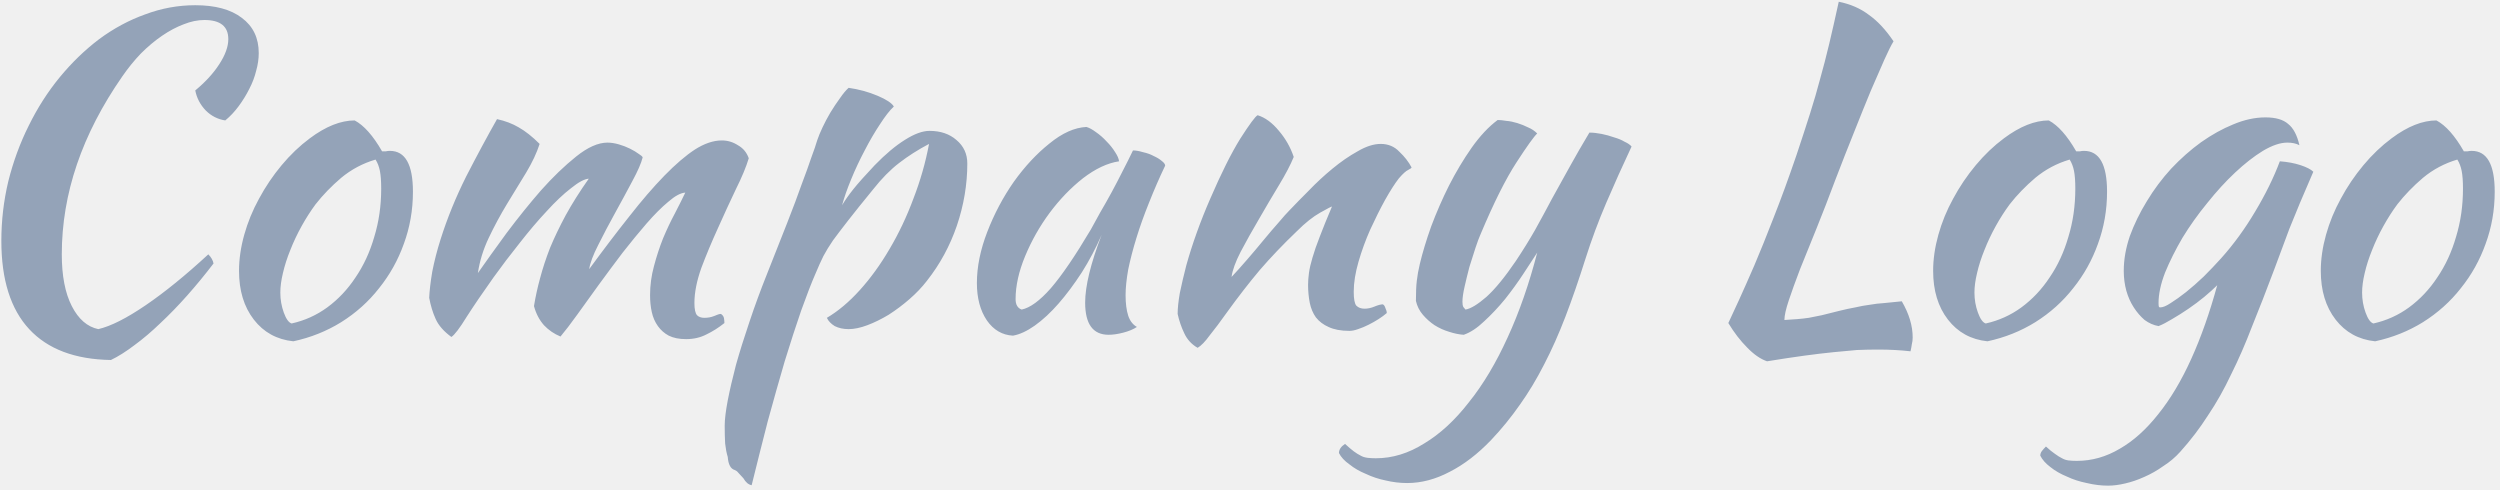
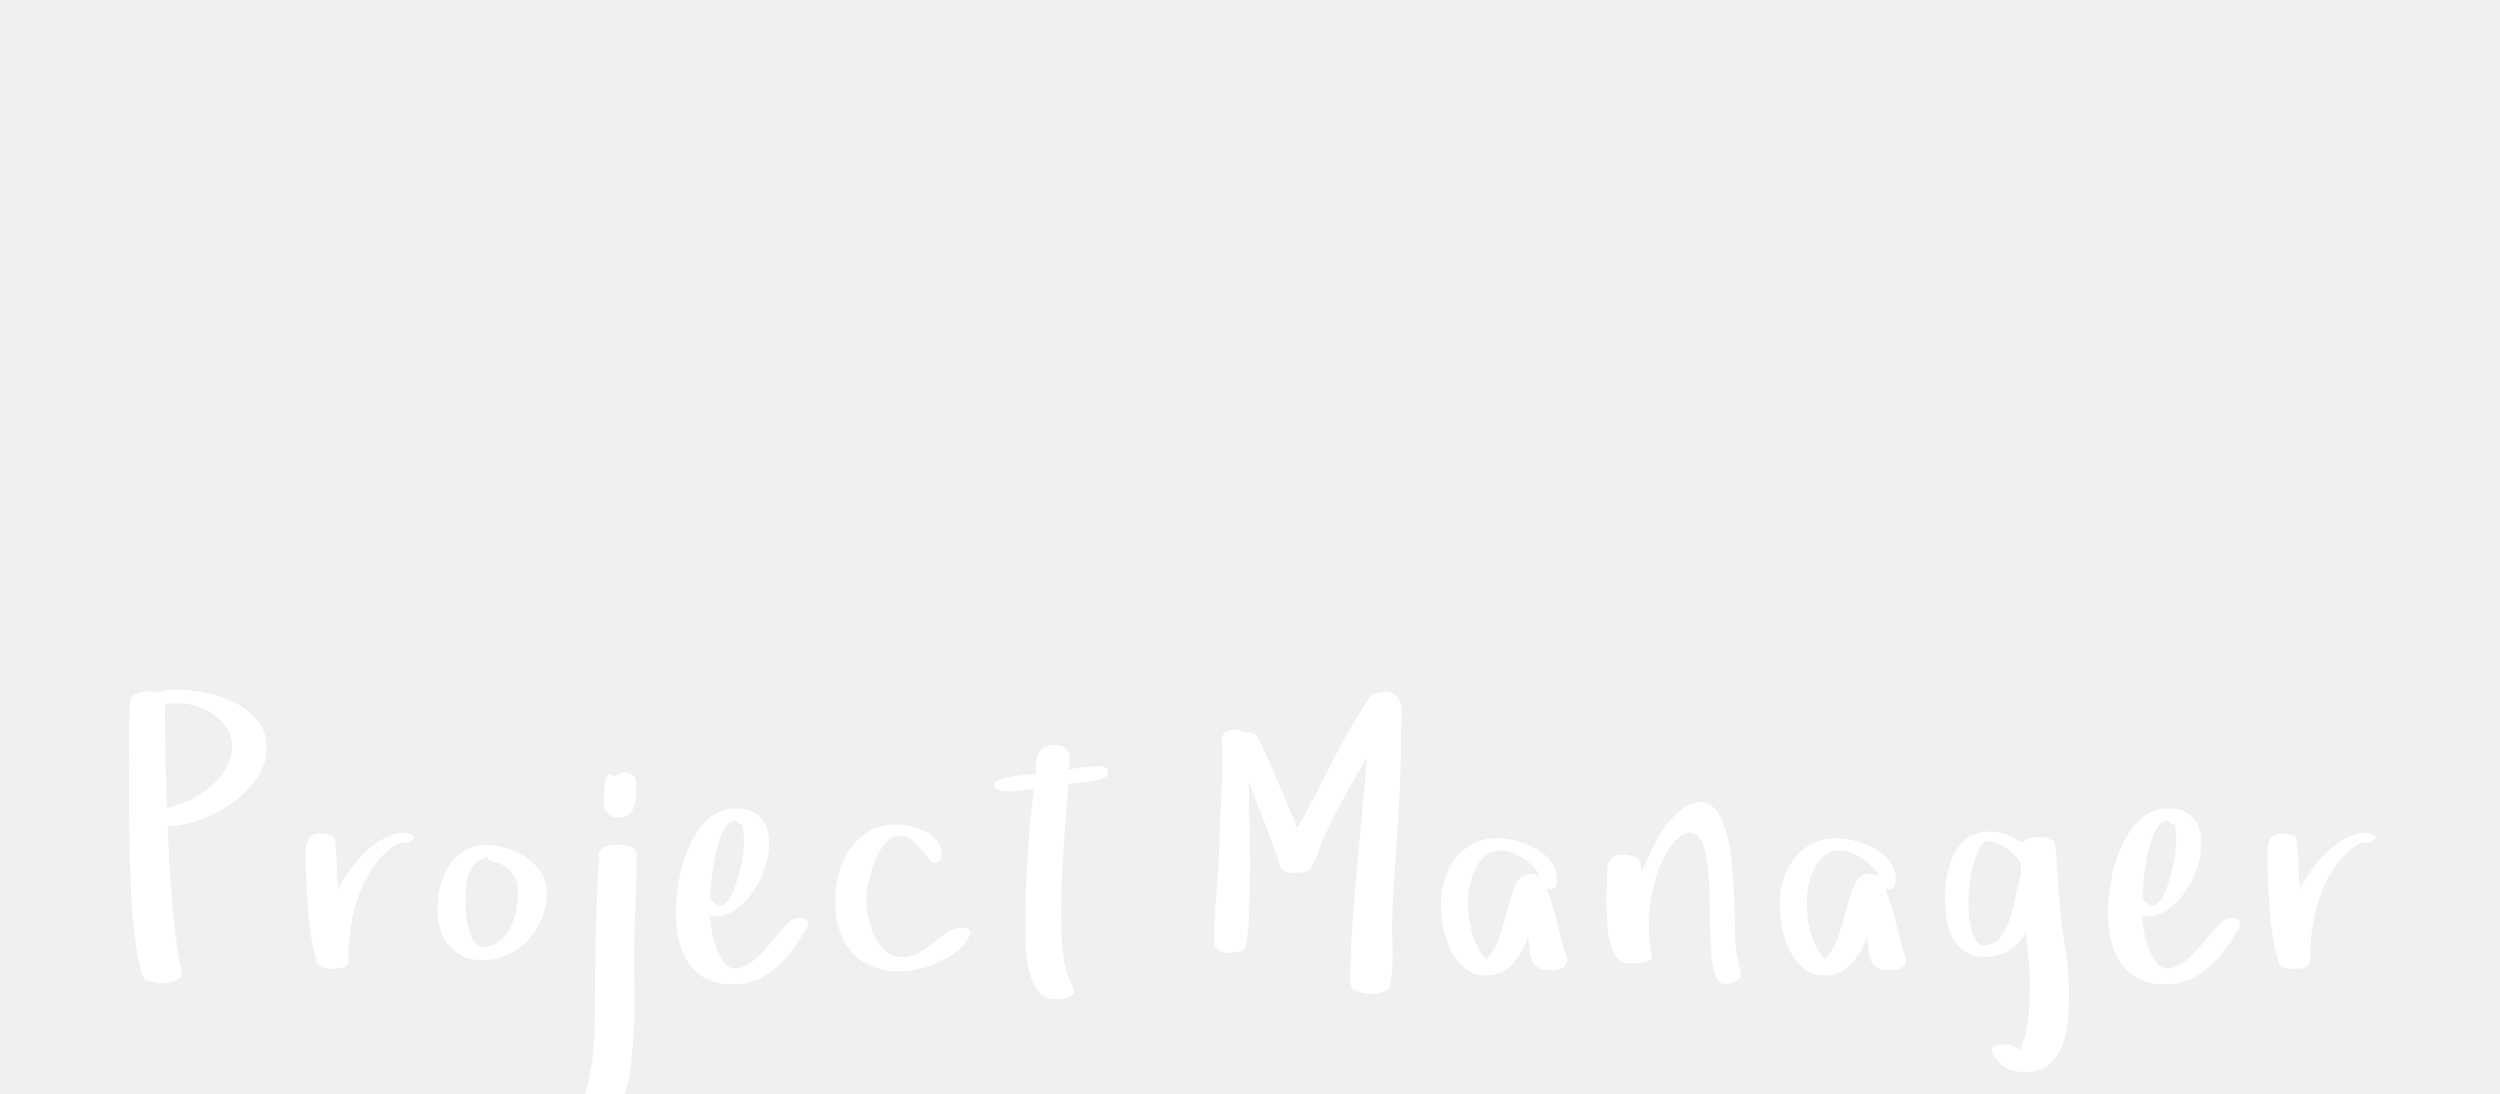
- <svg xmlns="http://www.w3.org/2000/svg" width="414" height="81" viewBox="0 0 414 81" fill="none">
-   <path d="M0.224 39.888C0.224 36.528 0.608 33.24 1.376 30.024C2.192 26.76 3.32 23.688 4.76 20.808C6.2 17.88 7.904 15.216 9.872 12.816C11.888 10.368 14.072 8.256 16.424 6.48C18.824 4.704 21.368 3.336 24.056 2.376C26.744 1.368 29.504 0.864 32.336 0.864C35.648 0.864 38.216 1.56 40.04 2.952C41.912 4.344 42.848 6.288 42.848 8.784C42.848 9.744 42.704 10.728 42.416 11.736C42.176 12.744 41.792 13.752 41.264 14.76C40.784 15.72 40.208 16.656 39.536 17.568C38.864 18.48 38.12 19.272 37.304 19.944C36.056 19.752 34.976 19.2 34.064 18.288C33.152 17.328 32.576 16.224 32.336 14.976C34.016 13.584 35.336 12.144 36.296 10.656C37.304 9.12 37.808 7.728 37.808 6.48C37.808 4.368 36.488 3.312 33.848 3.312C32.744 3.312 31.592 3.552 30.392 4.032C29.24 4.464 28.064 5.088 26.864 5.904C25.664 6.72 24.488 7.704 23.336 8.856C22.232 10.008 21.2 11.28 20.24 12.672C13.568 22.272 10.232 32.088 10.232 42.12C10.232 45.672 10.784 48.528 11.888 50.688C12.992 52.848 14.456 54.12 16.28 54.504C18.344 54.024 20.96 52.704 24.128 50.544C27.296 48.384 30.752 45.576 34.496 42.12C34.976 42.6 35.264 43.104 35.36 43.632C33.968 45.456 32.528 47.208 31.04 48.888C29.552 50.568 28.064 52.104 26.576 53.496C25.136 54.888 23.696 56.112 22.256 57.168C20.864 58.224 19.568 59.04 18.368 59.616C12.416 59.52 7.904 57.816 4.832 54.504C1.76 51.192 0.224 46.32 0.224 39.888ZM48.582 56.52C45.846 56.232 43.662 55.032 42.03 52.92C40.398 50.808 39.582 48.12 39.582 44.856C39.582 42.936 39.87 40.944 40.446 38.88C41.022 36.816 41.838 34.824 42.894 32.904C43.95 30.936 45.198 29.088 46.638 27.36C48.078 25.632 49.638 24.144 51.318 22.896C53.958 20.928 56.43 19.944 58.734 19.944C60.27 20.76 61.782 22.464 63.27 25.056C63.51 25.056 63.726 25.056 63.918 25.056C64.11 25.008 64.326 24.984 64.566 24.984C67.11 24.984 68.382 27.24 68.382 31.752C68.382 34.776 67.878 37.656 66.87 40.392C65.91 43.08 64.542 45.528 62.766 47.736C61.038 49.944 58.95 51.816 56.502 53.352C54.102 54.84 51.462 55.896 48.582 56.52ZM52.254 33.84C51.438 34.944 50.67 36.144 49.95 37.44C49.23 38.736 48.606 40.056 48.078 41.4C47.55 42.696 47.142 43.968 46.854 45.216C46.566 46.416 46.422 47.496 46.422 48.456C46.422 49.608 46.614 50.712 46.998 51.768C47.382 52.824 47.814 53.424 48.294 53.568C50.454 53.088 52.422 52.2 54.198 50.904C56.022 49.56 57.582 47.904 58.878 45.936C60.222 43.968 61.254 41.736 61.974 39.24C62.742 36.744 63.126 34.08 63.126 31.248C63.126 30 63.054 29.016 62.91 28.296C62.766 27.576 62.526 26.952 62.19 26.424C60.078 27.048 58.182 28.056 56.502 29.448C54.87 30.84 53.454 32.304 52.254 33.84ZM113.483 31.896C112.715 31.944 111.779 32.448 110.675 33.408C109.571 34.32 108.371 35.52 107.075 37.008C105.827 38.448 104.507 40.056 103.115 41.832C101.771 43.608 100.451 45.384 99.155 47.16C97.907 48.888 96.731 50.52 95.627 52.056C94.523 53.592 93.587 54.816 92.819 55.728C91.763 55.296 90.851 54.672 90.083 53.856C89.315 52.992 88.763 51.936 88.427 50.688C88.667 49.2 89.003 47.664 89.435 46.08C89.867 44.448 90.419 42.768 91.091 41.04C91.811 39.312 92.675 37.512 93.683 35.64C94.739 33.72 96.011 31.704 97.499 29.592C96.779 29.64 95.795 30.168 94.547 31.176C93.299 32.136 91.955 33.408 90.515 34.992C89.075 36.528 87.587 38.28 86.051 40.248C84.515 42.168 83.075 44.064 81.731 45.936C79.955 48.432 78.467 50.616 77.267 52.488C76.115 54.36 75.275 55.464 74.747 55.8C73.499 54.888 72.635 53.904 72.155 52.848C71.675 51.792 71.315 50.616 71.075 49.32C71.123 48.168 71.291 46.728 71.579 45C71.915 43.272 72.371 41.496 72.947 39.672C74.051 36.168 75.467 32.688 77.195 29.232C78.971 25.776 80.675 22.608 82.307 19.728C83.651 20.016 84.851 20.472 85.907 21.096C87.011 21.72 88.163 22.632 89.363 23.832C88.883 25.32 88.139 26.904 87.131 28.584C86.123 30.216 85.067 31.944 83.963 33.768C82.859 35.592 81.851 37.464 80.939 39.384C80.027 41.304 79.427 43.248 79.139 45.216C80.483 43.296 82.067 41.088 83.891 38.592C85.763 36.096 87.659 33.744 89.579 31.536C91.547 29.328 93.491 27.456 95.411 25.92C97.331 24.384 99.059 23.616 100.595 23.616C101.171 23.616 101.795 23.712 102.467 23.904C103.139 24.096 103.763 24.336 104.339 24.624C104.915 24.912 105.395 25.2 105.779 25.488C106.163 25.728 106.379 25.92 106.427 26.064C106.187 27.024 105.611 28.344 104.699 30.024C103.835 31.656 102.899 33.384 101.891 35.208C100.883 37.032 99.947 38.808 99.083 40.536C98.219 42.216 97.715 43.56 97.571 44.568C99.923 41.352 102.131 38.448 104.195 35.856C106.259 33.216 108.203 30.96 110.027 29.088C111.851 27.216 113.531 25.776 115.067 24.768C116.651 23.76 118.139 23.256 119.531 23.256C120.491 23.256 121.379 23.52 122.195 24.048C123.059 24.528 123.659 25.248 123.995 26.208C123.563 27.648 122.843 29.376 121.835 31.392C120.875 33.408 119.891 35.544 118.883 37.8C117.875 40.008 116.963 42.192 116.147 44.352C115.379 46.512 114.995 48.456 114.995 50.184C114.995 51.192 115.139 51.864 115.427 52.2C115.715 52.488 116.123 52.632 116.651 52.632C117.227 52.632 117.755 52.536 118.235 52.344C118.763 52.104 119.147 51.984 119.387 51.984C119.675 52.176 119.843 52.416 119.891 52.704C119.939 52.992 119.963 53.256 119.963 53.496C119.003 54.264 118.019 54.888 117.011 55.368C116.003 55.896 114.875 56.16 113.627 56.16C112.475 56.16 111.515 55.968 110.747 55.584C110.027 55.2 109.427 54.672 108.947 54C108.467 53.328 108.131 52.56 107.939 51.696C107.747 50.832 107.651 49.896 107.651 48.888C107.651 47.256 107.867 45.648 108.299 44.064C108.731 42.432 109.235 40.896 109.811 39.456C110.435 37.968 111.083 36.6 111.755 35.352C112.427 34.056 113.003 32.904 113.483 31.896ZM121.666 77.832C120.994 77.64 120.61 76.92 120.514 75.672C120.322 75.048 120.178 74.304 120.082 73.44C120.034 72.576 120.01 71.592 120.01 70.488C120.01 69.48 120.178 68.088 120.514 66.312C120.85 64.584 121.306 62.616 121.882 60.408C122.506 58.2 123.25 55.824 124.114 53.28C124.978 50.688 125.938 48.072 126.994 45.432C128.29 42.12 129.418 39.264 130.378 36.864C131.338 34.416 132.13 32.304 132.754 30.528C133.426 28.752 133.954 27.288 134.338 26.136C134.77 24.984 135.106 24 135.346 23.184C135.538 22.608 135.826 21.912 136.21 21.096C136.594 20.28 137.026 19.464 137.506 18.648C138.034 17.784 138.562 16.992 139.09 16.272C139.618 15.504 140.098 14.928 140.53 14.544C142.21 14.784 143.794 15.216 145.282 15.84C146.77 16.464 147.682 17.064 148.018 17.64C147.346 18.264 146.578 19.248 145.714 20.592C144.85 21.888 144.01 23.328 143.194 24.912C142.378 26.448 141.634 28.032 140.962 29.664C140.29 31.296 139.786 32.736 139.45 33.984C139.93 33.168 140.554 32.28 141.322 31.32C142.09 30.36 143.266 29.04 144.85 27.36C146.626 25.536 148.282 24.144 149.818 23.184C151.402 22.176 152.77 21.672 153.922 21.672C155.746 21.672 157.234 22.176 158.386 23.184C159.586 24.192 160.186 25.488 160.186 27.072C160.186 30.528 159.61 33.96 158.458 37.368C157.306 40.728 155.65 43.776 153.49 46.512C152.674 47.568 151.714 48.576 150.61 49.536C149.506 50.496 148.354 51.36 147.154 52.128C145.954 52.848 144.778 53.424 143.626 53.856C142.474 54.288 141.442 54.504 140.53 54.504C139.666 54.504 138.898 54.336 138.226 54C137.602 53.616 137.17 53.16 136.93 52.632C138.802 51.528 140.626 49.992 142.402 48.024C144.178 46.056 145.81 43.8 147.298 41.256C148.834 38.664 150.154 35.88 151.258 32.904C152.41 29.928 153.274 26.904 153.85 23.832C152.026 24.792 150.37 25.848 148.882 27C147.442 28.104 146.002 29.568 144.562 31.392C142.834 33.504 141.466 35.208 140.458 36.504C139.45 37.8 138.609 38.904 137.938 39.816C137.314 40.728 136.786 41.592 136.354 42.408C135.97 43.176 135.538 44.136 135.058 45.288C134.386 46.824 133.594 48.864 132.682 51.408C131.818 53.904 130.906 56.712 129.946 59.832C129.034 62.952 128.098 66.264 127.138 69.768C126.226 73.32 125.338 76.848 124.474 80.352C123.946 80.256 123.49 79.872 123.106 79.2C122.722 78.768 122.434 78.456 122.242 78.264C122.098 78.072 121.906 77.928 121.666 77.832ZM187.621 24.912C188.101 24.912 188.653 25.008 189.277 25.2C189.949 25.344 190.549 25.56 191.077 25.848C191.605 26.088 192.037 26.352 192.373 26.64C192.757 26.928 192.949 27.192 192.949 27.432C191.989 29.448 191.101 31.488 190.285 33.552C189.469 35.568 188.773 37.512 188.197 39.384C187.621 41.256 187.165 43.008 186.829 44.64C186.541 46.272 186.397 47.688 186.397 48.888C186.397 50.232 186.541 51.36 186.829 52.272C187.117 53.136 187.597 53.76 188.269 54.144C187.693 54.528 186.949 54.84 186.037 55.08C185.125 55.32 184.309 55.44 183.589 55.44C180.997 55.44 179.701 53.664 179.701 50.112C179.701 47.376 180.613 43.632 182.437 38.88C181.477 41.088 180.373 43.176 179.125 45.144C177.877 47.064 176.605 48.768 175.309 50.256C174.013 51.744 172.693 52.968 171.349 53.928C170.053 54.84 168.853 55.392 167.749 55.584C165.973 55.488 164.533 54.648 163.429 53.064C162.325 51.432 161.773 49.368 161.773 46.872C161.773 44.184 162.349 41.352 163.501 38.376C164.653 35.4 166.117 32.64 167.893 30.096C169.717 27.552 171.685 25.44 173.797 23.76C175.909 22.032 177.949 21.12 179.917 21.024C180.397 21.168 180.925 21.456 181.501 21.888C182.125 22.32 182.701 22.824 183.229 23.4C183.805 23.976 184.285 24.576 184.669 25.2C185.053 25.776 185.269 26.28 185.317 26.712C183.397 27 181.405 27.936 179.341 29.52C177.325 31.104 175.477 33.024 173.797 35.28C172.165 37.488 170.821 39.864 169.765 42.408C168.709 44.952 168.181 47.328 168.181 49.536C168.181 50.448 168.517 51.024 169.189 51.264C170.581 50.976 172.189 49.8 174.013 47.736C175.837 45.624 178.045 42.384 180.637 38.016C181.117 37.152 181.645 36.192 182.221 35.136C182.845 34.08 183.469 32.976 184.093 31.824C184.717 30.672 185.317 29.52 185.893 28.368C186.517 27.168 187.093 26.016 187.621 24.912ZM208.265 19.08C209.513 19.464 210.689 20.328 211.793 21.672C212.897 22.968 213.713 24.408 214.241 25.992C213.713 27.288 212.897 28.848 211.793 30.672C210.689 32.496 209.585 34.368 208.481 36.288C207.377 38.16 206.369 39.96 205.457 41.688C204.593 43.368 204.089 44.76 203.945 45.864C204.713 45.048 205.553 44.112 206.465 43.056C207.425 41.952 208.337 40.872 209.201 39.816C210.113 38.712 210.953 37.728 211.721 36.864C212.489 35.952 213.089 35.28 213.521 34.848C214.433 33.888 215.513 32.784 216.761 31.536C218.009 30.24 219.305 29.04 220.649 27.936C222.041 26.784 223.433 25.824 224.825 25.056C226.217 24.24 227.489 23.832 228.641 23.832C229.889 23.832 230.921 24.264 231.737 25.128C232.601 25.944 233.273 26.808 233.753 27.72C233.753 27.816 233.561 27.96 233.177 28.152C232.841 28.296 232.337 28.752 231.665 29.52C230.993 30.384 230.225 31.584 229.361 33.12C228.545 34.608 227.729 36.24 226.913 38.016C226.145 39.744 225.497 41.52 224.969 43.344C224.441 45.168 224.177 46.824 224.177 48.312C224.177 49.512 224.321 50.28 224.609 50.616C224.945 50.952 225.401 51.12 225.977 51.12C226.505 51.12 227.057 51 227.633 50.76C228.209 50.52 228.665 50.4 229.001 50.4C229.193 50.496 229.337 50.712 229.433 51.048C229.577 51.336 229.649 51.6 229.649 51.84C229.265 52.176 228.809 52.512 228.281 52.848C227.753 53.184 227.201 53.496 226.625 53.784C226.049 54.072 225.473 54.312 224.897 54.504C224.369 54.696 223.889 54.792 223.457 54.792C222.065 54.792 220.913 54.576 220.001 54.144C219.137 53.76 218.441 53.232 217.913 52.56C217.433 51.888 217.097 51.096 216.905 50.184C216.713 49.224 216.617 48.216 216.617 47.16C216.617 46.584 216.665 45.936 216.761 45.216C216.857 44.496 217.049 43.656 217.337 42.696C217.625 41.688 218.033 40.512 218.561 39.168C219.089 37.776 219.761 36.12 220.577 34.2C220.481 34.2 219.833 34.536 218.633 35.208C217.433 35.88 216.137 36.912 214.745 38.304C212.489 40.464 210.449 42.6 208.625 44.712C206.849 46.824 205.025 49.176 203.153 51.768C202.097 53.256 201.161 54.504 200.345 55.512C199.577 56.568 198.905 57.264 198.329 57.6C197.321 57.024 196.577 56.208 196.097 55.152C195.617 54.144 195.257 53.088 195.017 51.984C195.017 51.072 195.137 49.92 195.377 48.528C195.665 47.136 196.025 45.6 196.457 43.92C196.937 42.192 197.513 40.392 198.185 38.52C198.857 36.648 199.601 34.776 200.417 32.904C202.241 28.68 203.897 25.368 205.385 22.968C206.921 20.568 207.881 19.272 208.265 19.08ZM262.556 42.84C261.452 46.344 260.348 49.536 259.244 52.416C258.14 55.296 256.964 57.936 255.716 60.336C254.468 62.784 253.124 65.016 251.684 67.032C250.244 69.096 248.66 71.04 246.932 72.864C244.724 75.168 242.444 76.92 240.092 78.12C237.74 79.368 235.388 79.992 233.036 79.992C231.836 79.992 230.636 79.848 229.436 79.56C228.284 79.32 227.204 78.96 226.196 78.48C225.14 78.048 224.228 77.52 223.46 76.896C222.644 76.32 222.068 75.696 221.732 75.024C221.732 74.448 222.068 73.944 222.74 73.512C223.316 74.04 223.796 74.448 224.18 74.736C224.564 75.024 224.948 75.264 225.332 75.456C225.668 75.648 226.052 75.768 226.484 75.816C226.868 75.864 227.324 75.888 227.852 75.888C230.588 75.888 233.252 75.072 235.844 73.44C238.484 71.856 240.956 69.576 243.26 66.6C245.612 63.672 247.748 60.096 249.668 55.872C251.588 51.696 253.22 47.016 254.564 41.832C253.94 42.792 253.172 43.968 252.26 45.36C251.348 46.752 250.34 48.144 249.236 49.536C248.132 50.88 246.98 52.104 245.78 53.208C244.628 54.312 243.5 55.056 242.396 55.44C241.628 55.392 240.812 55.224 239.948 54.936C239.132 54.696 238.34 54.336 237.572 53.856C236.852 53.376 236.204 52.8 235.628 52.128C235.052 51.456 234.668 50.688 234.476 49.824C234.476 48.432 234.524 47.328 234.62 46.512C234.716 45.648 234.884 44.712 235.124 43.704C235.556 41.88 236.18 39.816 236.996 37.512C237.86 35.208 238.844 32.952 239.948 30.744C241.1 28.488 242.348 26.4 243.692 24.48C245.084 22.512 246.524 20.976 248.012 19.872C248.396 19.872 248.876 19.92 249.452 20.016C250.028 20.064 250.628 20.184 251.252 20.376C251.876 20.568 252.476 20.808 253.052 21.096C253.628 21.336 254.132 21.672 254.564 22.104C254.036 22.584 252.884 24.192 251.108 26.928C249.332 29.664 247.364 33.6 245.204 38.736C244.964 39.264 244.676 40.032 244.34 41.04C244.004 42.048 243.668 43.104 243.332 44.208C243.044 45.312 242.78 46.392 242.54 47.448C242.3 48.504 242.18 49.344 242.18 49.968C242.18 50.352 242.228 50.64 242.324 50.832C242.468 51.024 242.588 51.168 242.684 51.264C243.548 51.12 244.7 50.424 246.14 49.176C247.58 47.88 249.212 45.888 251.036 43.2C252.188 41.472 253.244 39.768 254.204 38.088C255.164 36.36 256.1 34.632 257.012 32.904C257.972 31.176 258.956 29.4 259.964 27.576C260.972 25.752 262.052 23.88 263.204 21.96C263.828 21.96 264.5 22.032 265.22 22.176C265.94 22.32 266.636 22.512 267.308 22.752C267.98 22.944 268.556 23.184 269.036 23.472C269.564 23.712 269.948 23.976 270.188 24.264C268.7 27.432 267.308 30.528 266.012 33.552C264.716 36.576 263.564 39.672 262.556 42.84ZM314.939 49.896C316.139 51.96 316.739 53.952 316.739 55.872C316.739 56.304 316.691 56.688 316.595 57.024C316.547 57.408 316.475 57.792 316.379 58.176C315.563 58.08 314.699 58.008 313.787 57.96C312.923 57.912 312.011 57.888 311.051 57.888C309.899 57.888 308.723 57.912 307.523 57.96C306.371 58.056 305.075 58.176 303.635 58.32C302.195 58.464 300.587 58.656 298.811 58.896C297.035 59.136 294.971 59.448 292.619 59.832C291.515 59.448 290.411 58.68 289.307 57.528C288.203 56.424 287.171 55.08 286.211 53.496C286.691 52.44 287.291 51.144 288.011 49.608C288.731 48.024 289.571 46.128 290.531 43.92C291.491 41.664 292.547 39.048 293.699 36.072C294.899 33.048 296.171 29.568 297.515 25.632C298.379 23.04 299.123 20.76 299.747 18.792C300.371 16.824 300.923 14.928 301.403 13.104C301.931 11.232 302.435 9.288 302.915 7.272C303.395 5.256 303.923 2.928 304.499 0.288C306.419 0.672 308.075 1.392 309.467 2.448C310.907 3.456 312.275 4.92 313.571 6.84C313.187 7.464 312.683 8.472 312.059 9.864C311.435 11.256 310.691 12.96 309.827 14.976C309.011 16.944 308.099 19.2 307.091 21.744C306.083 24.24 305.027 26.928 303.923 29.808C302.867 32.64 301.835 35.304 300.827 37.8C299.819 40.296 298.907 42.552 298.091 44.568C297.323 46.584 296.699 48.312 296.219 49.752C295.739 51.192 295.499 52.272 295.499 52.992C296.267 52.944 296.963 52.896 297.587 52.848C298.211 52.8 298.859 52.728 299.531 52.632C300.203 52.488 300.923 52.344 301.691 52.2C302.507 52.008 303.467 51.768 304.571 51.48C305.531 51.24 306.419 51.048 307.235 50.904C308.051 50.712 308.843 50.568 309.611 50.472C310.427 50.328 311.243 50.232 312.059 50.184C312.923 50.088 313.883 49.992 314.939 49.896ZM329.128 56.52C326.392 56.232 324.208 55.032 322.576 52.92C320.944 50.808 320.128 48.12 320.128 44.856C320.128 42.936 320.416 40.944 320.992 38.88C321.568 36.816 322.384 34.824 323.44 32.904C324.496 30.936 325.744 29.088 327.184 27.36C328.624 25.632 330.184 24.144 331.864 22.896C334.504 20.928 336.976 19.944 339.28 19.944C340.816 20.76 342.328 22.464 343.816 25.056C344.056 25.056 344.272 25.056 344.464 25.056C344.656 25.008 344.872 24.984 345.112 24.984C347.656 24.984 348.928 27.24 348.928 31.752C348.928 34.776 348.424 37.656 347.416 40.392C346.456 43.08 345.088 45.528 343.312 47.736C341.584 49.944 339.496 51.816 337.048 53.352C334.648 54.84 332.008 55.896 329.128 56.52ZM332.8 33.84C331.984 34.944 331.216 36.144 330.496 37.44C329.776 38.736 329.152 40.056 328.624 41.4C328.096 42.696 327.688 43.968 327.4 45.216C327.112 46.416 326.968 47.496 326.968 48.456C326.968 49.608 327.16 50.712 327.544 51.768C327.928 52.824 328.36 53.424 328.84 53.568C331 53.088 332.968 52.2 334.744 50.904C336.568 49.56 338.128 47.904 339.424 45.936C340.768 43.968 341.8 41.736 342.52 39.24C343.288 36.744 343.672 34.08 343.672 31.248C343.672 30 343.6 29.016 343.456 28.296C343.312 27.576 343.072 26.952 342.736 26.424C340.624 27.048 338.728 28.056 337.048 29.448C335.416 30.84 334 32.304 332.8 33.84ZM337.87 75.456C337.87 75.168 337.966 74.904 338.158 74.664C338.35 74.424 338.566 74.184 338.806 73.944C339.382 74.472 339.886 74.88 340.318 75.168C340.702 75.456 341.086 75.696 341.47 75.888C341.806 76.08 342.166 76.2 342.55 76.248C342.934 76.296 343.39 76.32 343.918 76.32C346.414 76.32 348.79 75.648 351.046 74.304C353.302 73.008 355.414 71.112 357.382 68.616C359.398 66.12 361.222 63.072 362.854 59.472C364.486 55.872 365.926 51.792 367.174 47.232C366.598 47.808 365.878 48.456 365.014 49.176C364.198 49.848 363.334 50.496 362.422 51.12C361.51 51.744 360.598 52.32 359.686 52.848C358.822 53.376 358.078 53.76 357.454 54C356.638 53.856 355.87 53.52 355.15 52.992C354.478 52.416 353.878 51.72 353.35 50.904C352.822 50.088 352.414 49.176 352.126 48.168C351.838 47.112 351.694 46.008 351.694 44.856C351.694 42.984 352.03 41.064 352.702 39.096C353.422 37.128 354.358 35.208 355.51 33.336C356.662 31.416 358.006 29.616 359.542 27.936C361.126 26.256 362.782 24.792 364.51 23.544C366.286 22.296 368.062 21.312 369.838 20.592C371.662 19.824 373.438 19.44 375.166 19.44C376.846 19.44 378.094 19.8 378.91 20.52C379.774 21.192 380.398 22.368 380.782 24.048C380.254 23.76 379.582 23.616 378.766 23.616C377.614 23.616 376.27 24.072 374.734 24.984C373.246 25.896 371.71 27.096 370.126 28.584C368.59 30.024 367.054 31.704 365.518 33.624C363.982 35.496 362.614 37.416 361.414 39.384C360.262 41.352 359.302 43.272 358.534 45.144C357.814 47.016 357.454 48.696 357.454 50.184C357.454 50.52 357.478 50.736 357.526 50.832C357.574 50.88 357.646 50.904 357.742 50.904C358.174 50.904 358.75 50.664 359.47 50.184C360.238 49.704 361.078 49.104 361.99 48.384C362.95 47.616 363.934 46.752 364.942 45.792C365.95 44.784 366.91 43.776 367.822 42.768C369.886 40.464 371.758 37.896 373.438 35.064C375.166 32.184 376.534 29.4 377.542 26.712C378.838 26.808 379.99 27.024 380.998 27.36C382.006 27.696 382.702 28.056 383.086 28.44C381.454 32.184 380.134 35.328 379.126 37.872C378.166 40.416 377.326 42.672 376.606 44.64C375.31 48.096 374.086 51.24 372.934 54.072C371.83 56.952 370.678 59.592 369.478 61.992C368.326 64.44 367.054 66.696 365.662 68.76C364.318 70.872 362.782 72.888 361.054 74.808C360.238 75.72 359.302 76.512 358.246 77.184C357.238 77.904 356.182 78.504 355.078 78.984C354.022 79.464 352.966 79.824 351.91 80.064C350.902 80.304 349.966 80.424 349.102 80.424C347.95 80.424 346.774 80.28 345.574 79.992C344.374 79.752 343.27 79.392 342.262 78.912C341.206 78.48 340.294 77.952 339.526 77.328C338.758 76.752 338.206 76.128 337.87 75.456ZM393.324 56.52C390.588 56.232 388.404 55.032 386.772 52.92C385.14 50.808 384.324 48.12 384.324 44.856C384.324 42.936 384.612 40.944 385.188 38.88C385.764 36.816 386.58 34.824 387.636 32.904C388.692 30.936 389.94 29.088 391.38 27.36C392.82 25.632 394.38 24.144 396.06 22.896C398.7 20.928 401.172 19.944 403.476 19.944C405.012 20.76 406.524 22.464 408.012 25.056C408.252 25.056 408.468 25.056 408.66 25.056C408.852 25.008 409.068 24.984 409.308 24.984C411.852 24.984 413.124 27.24 413.124 31.752C413.124 34.776 412.62 37.656 411.612 40.392C410.652 43.08 409.284 45.528 407.508 47.736C405.78 49.944 403.692 51.816 401.244 53.352C398.844 54.84 396.204 55.896 393.324 56.52ZM396.996 33.84C396.18 34.944 395.412 36.144 394.692 37.44C393.972 38.736 393.348 40.056 392.82 41.4C392.292 42.696 391.884 43.968 391.596 45.216C391.308 46.416 391.164 47.496 391.164 48.456C391.164 49.608 391.356 50.712 391.74 51.768C392.124 52.824 392.556 53.424 393.036 53.568C395.196 53.088 397.164 52.2 398.94 50.904C400.764 49.56 402.324 47.904 403.62 45.936C404.964 43.968 405.996 41.736 406.716 39.24C407.484 36.744 407.868 34.08 407.868 31.248C407.868 30 407.796 29.016 407.652 28.296C407.508 27.576 407.268 26.952 406.932 26.424C404.82 27.048 402.924 28.056 401.244 29.448C399.612 30.84 398.196 32.304 396.996 33.84Z" fill="#94A3B8" />
+ <svg xmlns="http://www.w3.org/2000/svg" version="1.1" width="320" height="140" style="">
+   <path fill="#ffffff" d="M16.489,94.043q0-1.147,0.061-2.271t0.208-2.222q0.098-0.562,0.867-0.806t1.282-0.244l0.586,0.049q0.708,0.098,1.428-0.098t1.428-0.195q1.66,0,3.711,0.366t3.845,1.245t3.015,2.307t1.221,3.528t-1.27,3.918t-3.198,3.198t-4.15,2.161t-4.077,0.781q0.195,4.712,0.549,9.351t1.208,9.277l0.049,0.317q0,0.342-0.305,0.562t-0.72,0.354t-0.842,0.183t-0.696,0.049q-0.61,0-1.477-0.232t-1.062-0.916q-0.562-2.148-0.879-4.724t-0.464-5.383t-0.208-5.652t-0.061-5.554l0-5.493q0-0.903-0.024-1.88t-0.024-1.978z M21.104,90.088q0,3.345,0.073,6.677t0.171,6.677q1.44-0.293,2.942-1.038t2.71-1.77t1.953-2.332t0.745-2.747q0-1.294-0.647-2.319t-1.672-1.758q-1.001-0.708-2.271-1.099q-1.123-0.342-2.197-0.342l-0.269,0z M39.137,109.058q0-1.001,0.354-1.685t1.501-0.684q0.439,0,1.099,0.134t0.757,0.671q0.244,1.44,0.269,3.125t0.171,3.174q0.562-1.099,1.44-2.368t2.002-2.344t2.441-1.782t2.686-0.708q0.098,0,0.366,0.073t0.5,0.208t0.281,0.305t-0.269,0.317q-0.098,0.293-0.415,0.354t-0.562,0.061q-0.146,0-0.464-0.122q-1.807,0.952-3.076,2.588t-2.075,3.625t-1.172,4.199t-0.366,4.309q0,1.05-0.476,1.27t-1.526,0.22q-0.562,0-1.184-0.122t-0.867-0.781q-0.439-1.392-0.72-3.198t-0.427-3.723t-0.208-3.772t-0.061-3.345z M56,116.357q0-1.392,0.354-2.869t1.123-2.661t1.941-1.929t2.832-0.745q1.245,0,2.625,0.427t2.527,1.221t1.868,1.941t0.72,2.563q0,1.709-0.623,3.247t-1.746,2.747t-2.625,1.904t-3.259,0.696q-1.44,0-2.515-0.525t-1.794-1.404t-1.074-2.075t-0.354-2.539z M59.588,116.309q0,0.439,0.134,1.294t0.403,1.672t0.696,1.416t1.038,0.549q1.294-0.146,2.136-0.842t1.367-1.697t0.732-2.173t0.208-2.222q0-1.343-0.525-2.246t-1.721-1.465q0,0.049,0.049,0.049t0.049-0.049l-0.61-0.146q-0.244-0.098-0.598-0.22t-0.696-0.537q-0.952,0.342-1.477,0.879t-0.793,1.306t-0.33,1.843t-0.061,2.588z M70.384,142.004q0.085-0.354,0.354-0.549t0.879-0.195q0.659,0,1.245,0.391t0.854,0.952q0.854-1.343,1.343-3.125t0.745-3.711t0.305-3.796t0.049-3.43q0-4.907,0.122-9.644t0.391-9.644q0-0.342,0.293-0.574t0.671-0.354t0.781-0.171t0.696-0.049q0.562,0,1.099,0.146t1.001,0.439l0.293,0.562q-0.049,3.491-0.195,6.97t-0.146,6.921q0,1.343,0.049,3.516q0.024,0.708,0.024,1.465q0,1.514-0.073,3.174q-0.098,2.49-0.427,5.017t-1.074,4.578t-2.026,3.357t-3.235,1.306q-0.854,0-1.599-0.208t-1.331-0.793q-0.562-0.488-0.806-1.05q-0.146-0.342-0.256-0.745t-0.024-0.757z M77.305,102.954l0-1.501t0.171-1.318t0.647-0.928t1.379-0.354q0.342,0,0.696,0.049t0.671,0.195l0.537,0.61q0,0.708,0.024,1.562l0,0.195q0,0.732-0.146,1.367q-0.171,0.757-0.623,1.282t-1.404,0.525q-0.757,0-1.147-0.22t-0.757-0.928z M86.501,116.895q0-1.709,0.378-4.028t1.282-4.395t2.38-3.528t3.723-1.453q2.1,0,3.149,1.208t1.05,3.259q0,1.343-0.5,2.942t-1.428,3.027t-2.197,2.38t-2.832,0.952l-0.635-0.049q0,0.659,0.195,1.77t0.574,2.209t0.977,1.929t1.453,0.83q1.245,0,2.393-1.001t2.173-2.222t1.904-2.222t1.611-1.001q0.391,0,0.806,0.122t0.464,0.684q0,0.342-0.183,0.562t-0.33,0.488q-0.757,1.294-1.648,2.466t-2.014,2.124t-2.454,1.501t-2.942,0.549q-2.1,0-3.491-0.745t-2.246-2.002t-1.233-2.905t-0.378-3.455z M90.871,115.039l0.684,0.61q0.488,0.439,0.977,0.195t0.879-0.891t0.72-1.599t0.586-1.953t0.378-1.953t0.122-1.587l0-0.83t-0.073-0.879t-0.256-0.696t-0.574-0.354q-0.122-0.024-0.22-0.024q-0.83,0-1.416,1.05q-0.635,1.172-1.025,2.844t-0.562,3.43t-0.22,2.637z M106.903,115.405q0-1.758,0.452-3.528t1.404-3.174t2.429-2.283t3.479-0.879q0.854,0,1.88,0.208t1.892,0.659t1.465,1.172t0.598,1.77q0,0.659-0.342,0.879t-0.903,0.22l-0.171-0.244t-0.476-0.623t-0.647-0.806t-0.659-0.72q-1.001-1.001-1.88-1.074l-0.195,0q-0.732,0-1.367,0.439q-0.708,0.537-1.257,1.514t-0.916,2.075t-0.574,2.222t-0.208,1.855q0,1.001,0.232,2.283t0.781,2.429t1.392,1.929t2.161,0.781q1.196,0,2.173-0.586t1.868-1.306t1.746-1.294t1.758-0.574q0.391,0,0.793,0.098t0.403,0.513l0,0.146q-0.439,1.147-1.489,2.026t-2.356,1.526t-2.71,0.964t-2.502,0.317q-2.051,0-3.601-0.671t-2.576-1.843t-1.55-2.82t-0.525-3.601z M127.208,100.391q0-0.342,0.732-0.586t1.66-0.403t1.794-0.232t1.184-0.122q0-0.659,0.049-1.331t0.269-1.196t0.696-0.842t1.331-0.317q0.708,0,1.074,0.171t0.781,0.708q0.098,0.293,0.098,0.562l0,0.818t-0.049,0.842q0.903-0.098,1.794-0.232t1.794-0.134q0.659,0,0.903,0.024t0.488,0.586q0.195,0.562-0.476,0.854t-1.611,0.439t-1.868,0.22t-1.123,0.073q-0.293,4.199-0.598,8.325t-0.305,8.374q0,1.904,0.122,3.931t0.684,3.833q0.146,0.562,0.488,1.05t0.342,1.05q0,0.342-0.269,0.537t-0.647,0.33t-0.757,0.159t-0.623,0.024q-1.538,0-2.344-1.147t-1.16-2.747t-0.378-3.284t-0.024-2.734q0-2.148,0.085-4.395t0.208-4.443t0.342-4.297t0.513-3.906q-0.854,0.098-1.672,0.22t-1.672,0.122q-0.195,0-0.525-0.024t-0.623-0.122t-0.5-0.269t-0.208-0.488z M155.438,121.045q-0.024-0.732-0.024-1.465q0-2.295,0.244-4.614q0.293-3.076,0.391-6.055q0.098-3.491,0.293-7.251q0.122-2.051,0.122-4.053q0-1.636-0.073-3.247q0.244-0.562,0.647-0.757t1.013-0.195q0.293,0,0.623,0.049t0.574,0.244q0.342,0.049,0.842,0.098t0.769,0.293q0.098,0.146,0.5,1.001t0.952,2.075t1.147,2.649t1.147,2.71t0.952,2.258t0.5,1.221q2.295-4.15,4.492-8.533t4.81-8.264q0.244-0.342,0.842-0.5t0.989-0.159q1.05,0,1.526,0.5t0.623,1.282q0.098,0.488,0.122,1.05q0.024,0.293-0.024,0.61q-0.098,0.903-0.098,1.709q0,5.688-0.391,11.292t-0.708,11.316q-0.049,1.172-0.049,2.441t0.049,2.637q0.024,0.488,0.024,0.952q0,2.148-0.366,4.004q-0.342,0.562-1.123,0.708t-1.318,0.146q-1.147,0-2.197-0.537l-0.269-0.317l-0.098-0.391t-0.049-0.391q0-3.54,0.256-7.129t0.574-7.166t0.671-7.141t0.598-7.129q-1.44,2.393-2.795,4.871t-2.551,5.042q-0.439,1.001-0.842,2.148t-0.964,2.051q-0.293,0.439-0.989,0.537t-1.208,0.098q-0.488,0-1.013-0.171t-0.72-0.732q-0.903-2.759-1.929-5.396t-2.075-5.347q0,1.807,0.073,4.675t0.073,5.945t-0.098,5.884t-0.464,4.443q-0.098,0.61-0.793,0.757t-1.208,0.146q-0.391,0-0.745-0.049t-0.696-0.195z M184.434,115.894q0-1.66,0.452-3.198t1.355-2.747t2.258-1.929t3.137-0.72q1.099,0,2.429,0.33t2.502,0.977t1.953,1.648t0.781,2.295q0,0.61-0.208,0.928t-0.842,0.317l-0.269-0.049q0.708,1.904,1.221,3.906t1.001,4.004q0.195,0.391,0.293,0.696t0.098,0.598q0,0.391-0.22,0.647t-0.574,0.378t-0.732,0.171t-0.671,0.049q-1.05,0-1.575-0.366t-0.757-1.001t-0.281-1.428t-0.195-1.599q-0.293,0.952-0.769,1.855t-1.123,1.624t-1.526,1.147t-1.978,0.427q-1.611,0-2.71-0.928t-1.77-2.283t-0.977-2.893t-0.305-2.856z M187.901,115.552q0,0.903,0.122,1.904t0.403,1.978t0.72,1.843t1.099,1.526q1.196-1.294,1.77-3.149t1.025-3.577t1.025-2.954t1.77-1.233q0.757,0,1.27,0.269q-0.244-0.61-0.806-1.184t-1.257-1.05t-1.44-0.781t-1.404-0.305q-0.195,0-0.452,0.061t-0.403,0.012q-1.001,0.293-1.648,1.013t-1.05,1.697t-0.574,2.002t-0.171,1.929z M205.618,116.016l0-0.708q0-0.879,0.049-1.66q0.049-1.099,0.049-1.807q0-0.391,0.049-0.891t0.244-0.793q0.244-0.244,0.574-0.5t0.72-0.256q1.245,0,1.953,0.281t0.757,1.16l0.098,0.757q0.439-1.05,1.172-2.6t1.697-2.954t2.173-2.393t2.551-0.989q1.245,0,2.051,1.172t1.282,2.991t0.671,4.053t0.269,4.382t0.098,3.918t0.171,2.673q0.098,0.757,0.33,1.599t0.232,1.55q0,0.195-0.281,0.378t-0.598,0.305t-0.647,0.195t-0.476,0.073q-0.952,0-1.355-1.428t-0.5-3.577t-0.098-4.651t-0.171-4.651t-0.696-3.577t-1.672-1.477q-1.05,0-2.173,1.355t-1.929,3.601q-0.781,2.246-1.074,5.103q-0.098,0.903-0.098,1.807q0,1.978,0.415,3.955q0.049,0.342-0.281,0.513t-0.818,0.269t-0.989,0.122t-0.769,0.024q-0.952,0-1.526-0.671t-0.891-1.721t-0.427-2.356t-0.134-2.576z M227.802,115.894q0-1.66,0.452-3.198t1.355-2.747t2.258-1.929t3.137-0.72q1.099,0,2.429,0.33t2.502,0.977t1.953,1.648t0.781,2.295q0,0.61-0.208,0.928t-0.842,0.317l-0.269-0.049q0.708,1.904,1.221,3.906t1.001,4.004q0.195,0.391,0.293,0.696t0.098,0.598q0,0.391-0.22,0.647t-0.574,0.378t-0.732,0.171t-0.671,0.049q-1.05,0-1.575-0.366t-0.757-1.001t-0.281-1.428t-0.195-1.599q-0.293,0.952-0.769,1.855t-1.123,1.624t-1.526,1.147t-1.978,0.427q-1.611,0-2.71-0.928t-1.77-2.283t-0.977-2.893t-0.305-2.856z M231.269,115.552q0,0.903,0.122,1.904t0.403,1.978t0.72,1.843t1.099,1.526q1.196-1.294,1.77-3.149t1.025-3.577t1.025-2.954t1.77-1.233q0.757,0,1.27,0.269q-0.244-0.61-0.806-1.184t-1.257-1.05t-1.44-0.781t-1.404-0.305q-0.195,0-0.452,0.061t-0.403,0.012q-1.001,0.293-1.648,1.013t-1.05,1.697t-0.574,2.002t-0.171,1.929z M248.961,115.039q0-1.343,0.256-2.869t0.879-2.795t1.721-2.1t2.808-0.83q1.147,0,2.222,0.378t2.026,1.038q0.293-0.488,0.928-0.598t1.123-0.11q0.195,0,0.549,0.024t0.696,0.146t0.598,0.293t0.305,0.488q0.195,1.709,0.269,3.406t0.22,3.381q0.244,3.149,0.757,6.226t0.513,6.226q0,1.489-0.134,3.223t-0.708,3.21t-1.672,2.454t-3.052,0.977q-1.758,0-2.698-0.623t-1.697-2.087q0.049-0.488,0.623-0.647t0.989-0.159q0.391,0,0.793,0.073t0.647,0.244l0.61,0.391q0.903-1.855,1.099-4.053t0.195-4.248q0-1.709-0.171-3.381t-0.342-3.357q-1.709,3.101-5.2,3.101q-1.611,0-2.625-0.684t-1.562-1.733t-0.757-2.368t-0.208-2.637z M251.964,115.259q0,0.61,0.049,1.575t0.256,1.892t0.598,1.599t1.099,0.671q1.343,0,2.124-1.05t1.233-2.502t0.72-3.003t0.684-2.551q-0.049-0.342-0.049-0.671l0-0.671q-0.562-1.05-1.636-1.819t-2.222-1.038q-0.146-0.024-0.269-0.024q-0.684,0-1.123,0.806q-0.562,0.977-0.879,2.332t-0.452,2.673t-0.134,1.782z M269.827,116.895q0-1.709,0.378-4.028t1.282-4.395t2.38-3.528t3.723-1.453q2.1,0,3.149,1.208t1.05,3.259q0,1.343-0.5,2.942t-1.428,3.027t-2.197,2.38t-2.832,0.952l-0.635-0.049q0,0.659,0.195,1.77t0.574,2.209t0.977,1.929t1.453,0.83q1.245,0,2.393-1.001t2.173-2.222t1.904-2.222t1.611-1.001q0.391,0,0.806,0.122t0.464,0.684q0,0.342-0.183,0.562t-0.33,0.488q-0.757,1.294-1.648,2.466t-2.014,2.124t-2.454,1.501t-2.942,0.549q-2.1,0-3.491-0.745t-2.246-2.002t-1.233-2.905t-0.378-3.455z M274.197,115.039l0.684,0.61q0.488,0.439,0.977,0.195t0.879-0.891t0.72-1.599t0.586-1.953t0.378-1.953t0.122-1.587l0-0.83t-0.073-0.879t-0.256-0.696t-0.574-0.354q-0.122-0.024-0.22-0.024q-0.83,0-1.416,1.05q-0.635,1.172-1.025,2.844t-0.562,3.43t-0.22,2.637z M290.229,109.058q0-1.001,0.354-1.685t1.501-0.684q0.439,0,1.099,0.134t0.757,0.671q0.244,1.44,0.269,3.125t0.171,3.174q0.562-1.099,1.44-2.368t2.002-2.344t2.441-1.782t2.686-0.708q0.098,0,0.366,0.073t0.5,0.208t0.281,0.305t-0.269,0.317q-0.098,0.293-0.415,0.354t-0.562,0.061q-0.146,0-0.464-0.122q-1.807,0.952-3.076,2.588t-2.075,3.625t-1.172,4.199t-0.366,4.309q0,1.05-0.476,1.27t-1.526,0.22q-0.562,0-1.184-0.122t-0.867-0.781q-0.439-1.392-0.72-3.198t-0.427-3.723t-0.208-3.772t-0.061-3.345z" />
+   <path fill="#" d="" />
</svg>
